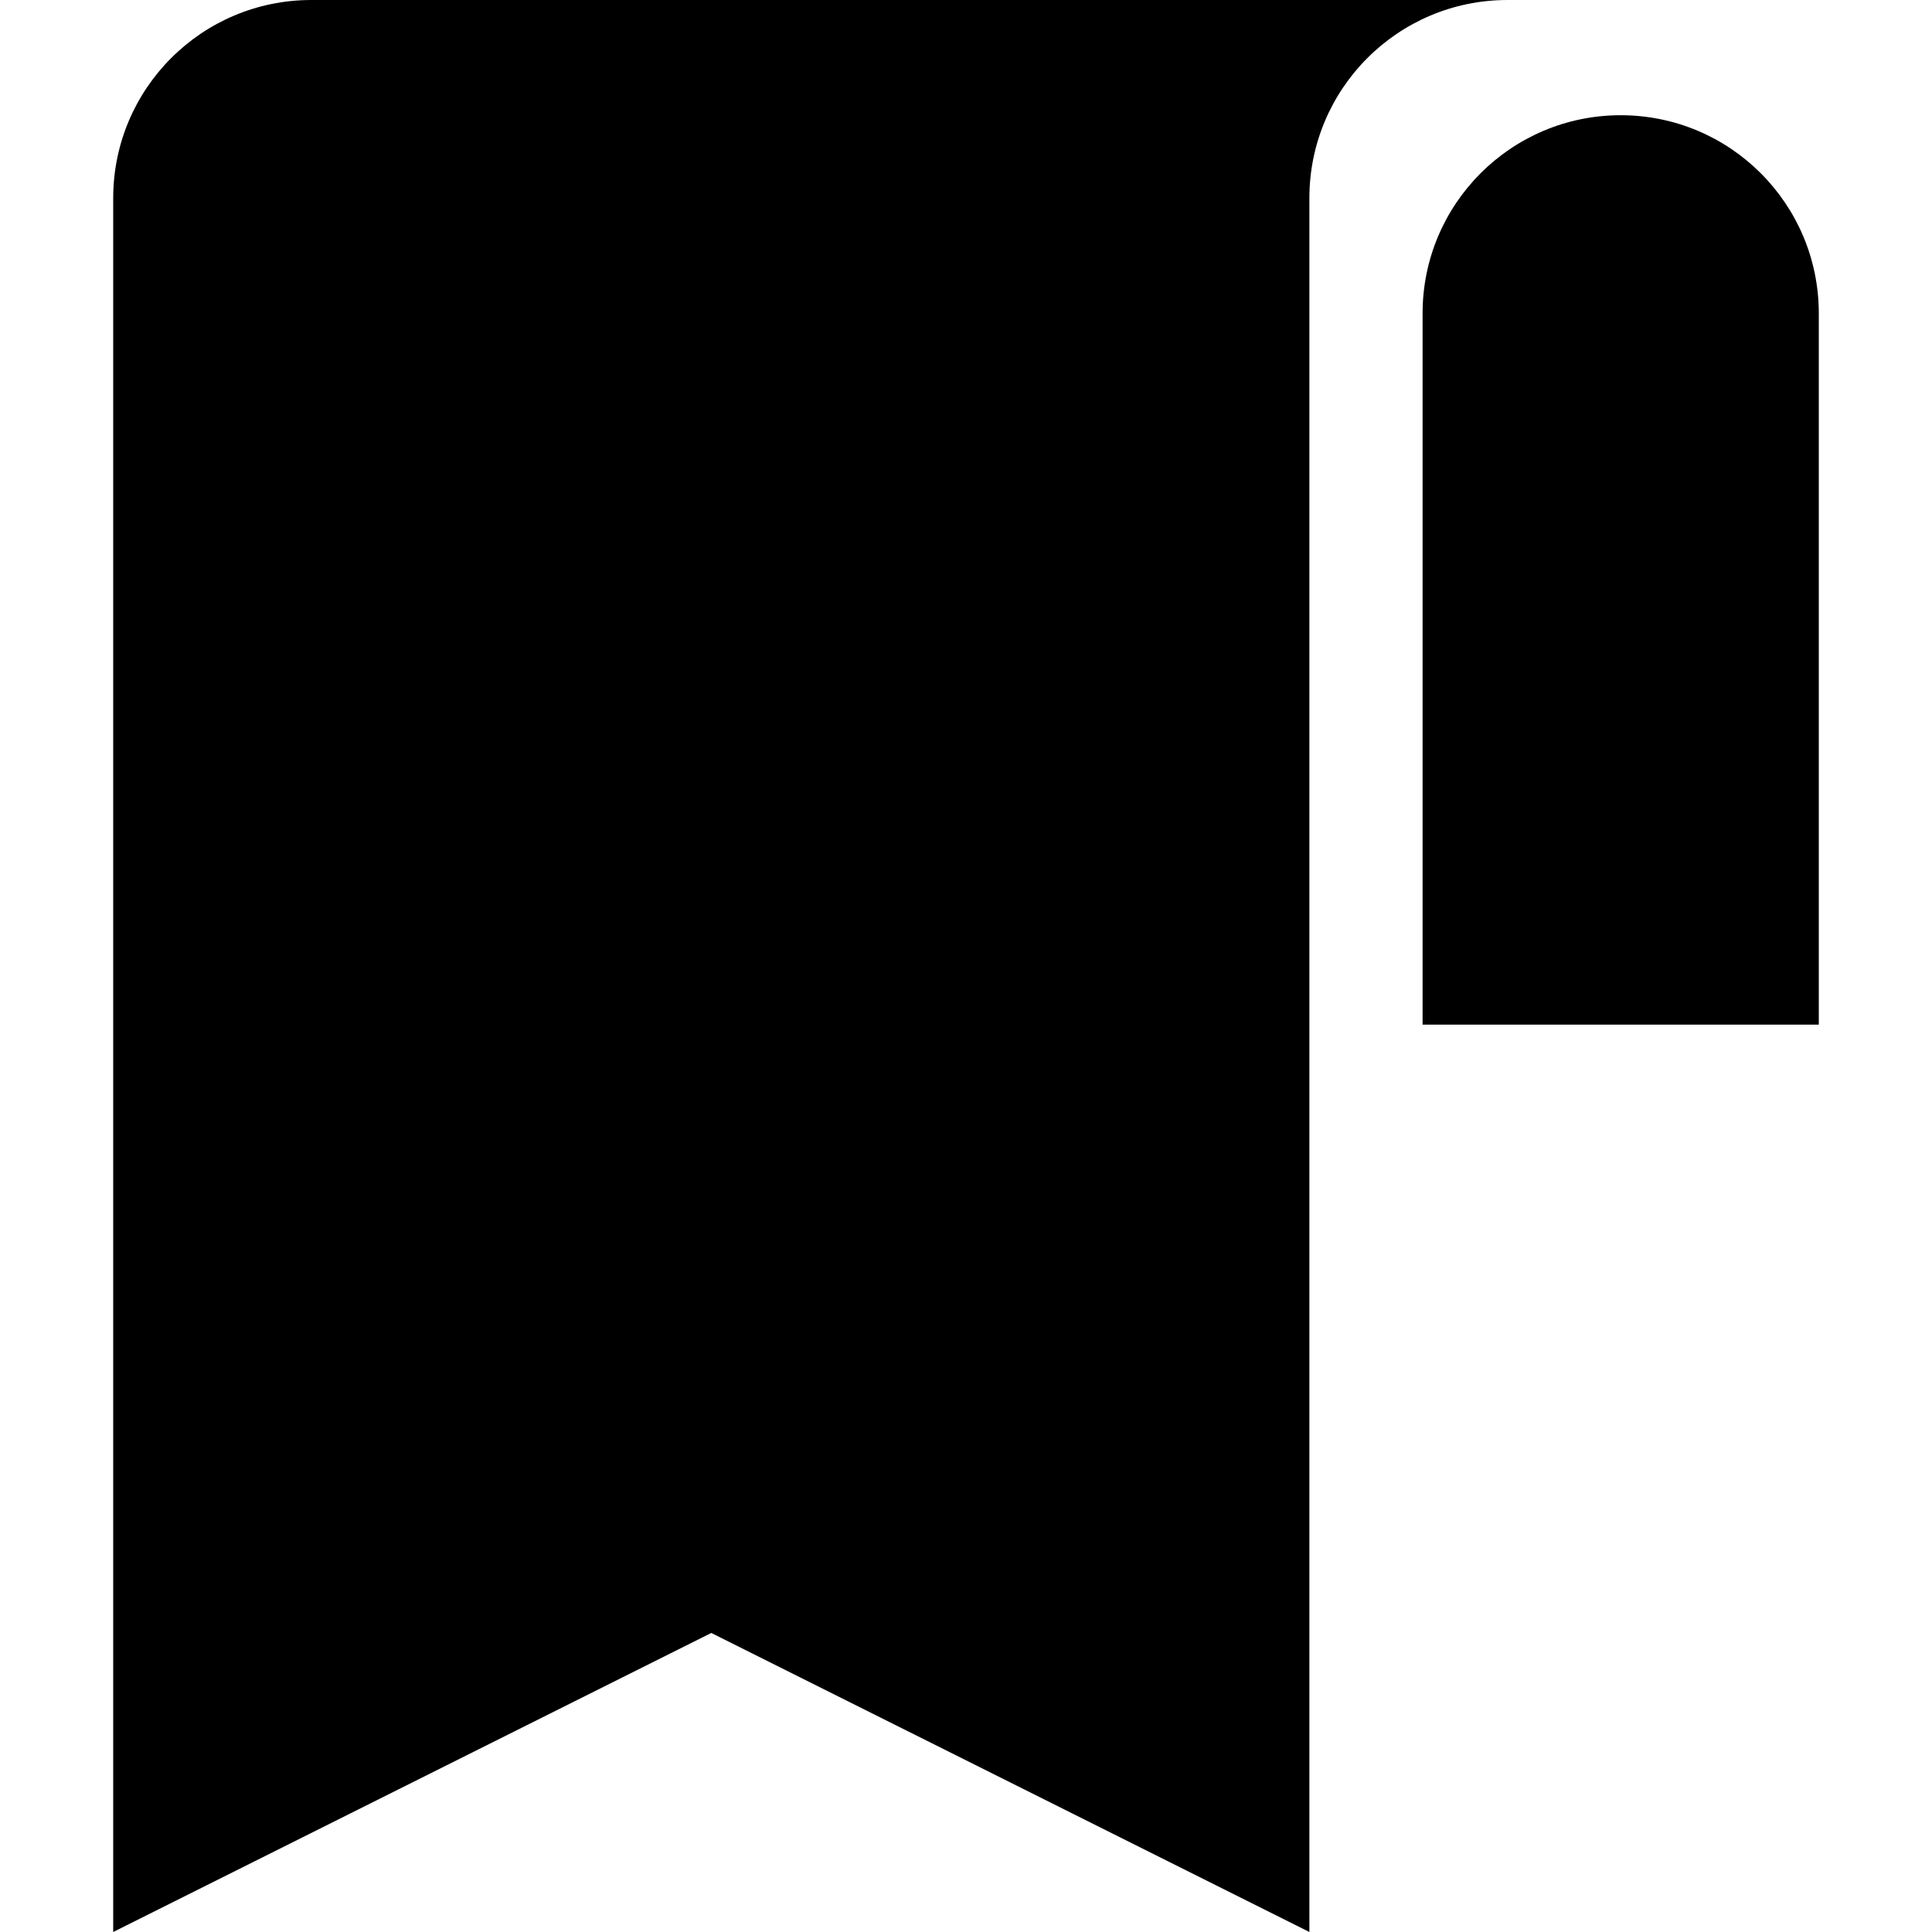
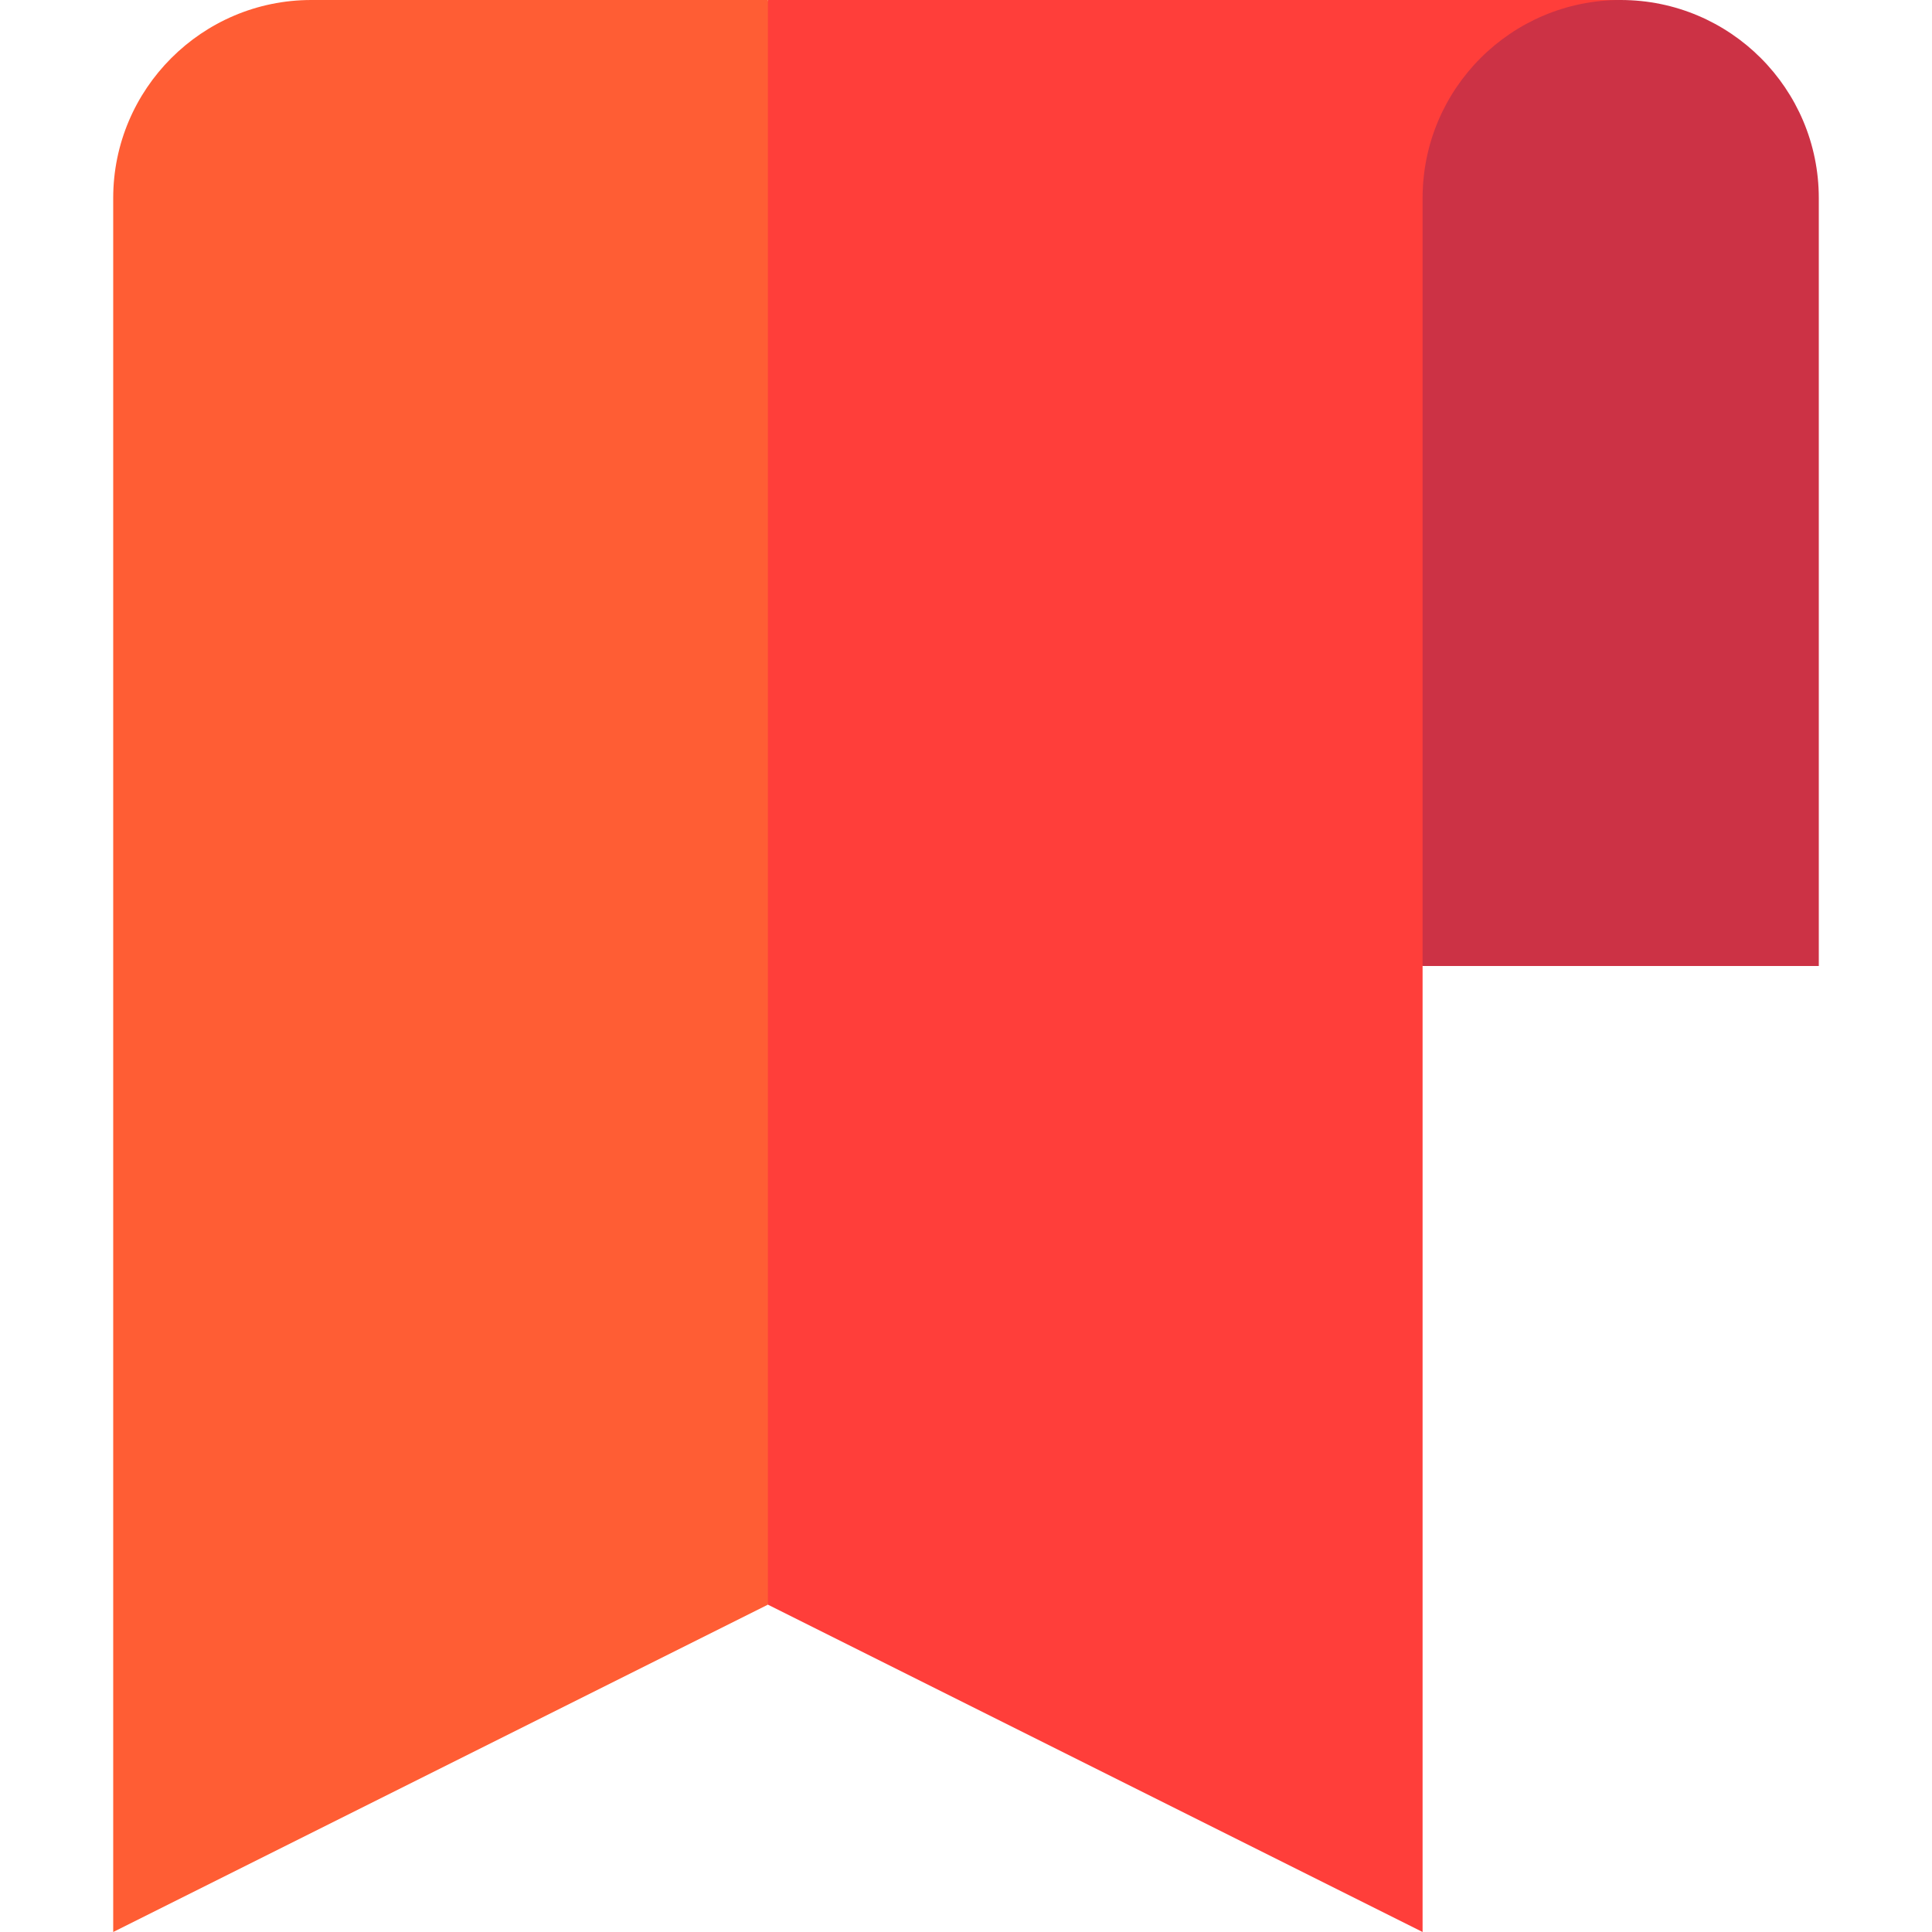
<svg xmlns="http://www.w3.org/2000/svg" id="Capa_1" enable-background="new 0 0 512 512" height="512" viewBox="0 0 512 512" width="512">
  <g>
-     <path d="m429.5 30.536c-28.995 0-52.5 23.505-52.5 52.5v188.5h105v-188.5c0-28.995-23.505-52.5-52.5-52.5z" />
-     <path d="m82.5 0c-28.995 0-52.5 23.505-52.5 52.5v459.5l158.5-79.25 158.5 79.25v-459.5c0-28.995 23.505-52.5 52.5-52.5z" />
+     <path d="m203.5 0-80 256 80 169.25 173.5 86.75v-256l52.5-256z" fill="#ff3e3a" />
+     <path d="m82.5 0c-28.949 0-52.5 23.551-52.5 52.5v459.5l173.5-86.75v-425.25z" fill="#ff5d34" />
+     <path d="m429.5 0c-28.995 0-52.5 23.505-52.5 52.5v203.5h105v-203.5c0-28.995-23.505-52.5-52.5-52.5z" fill="#cc3245" />
  </g>
</svg>
